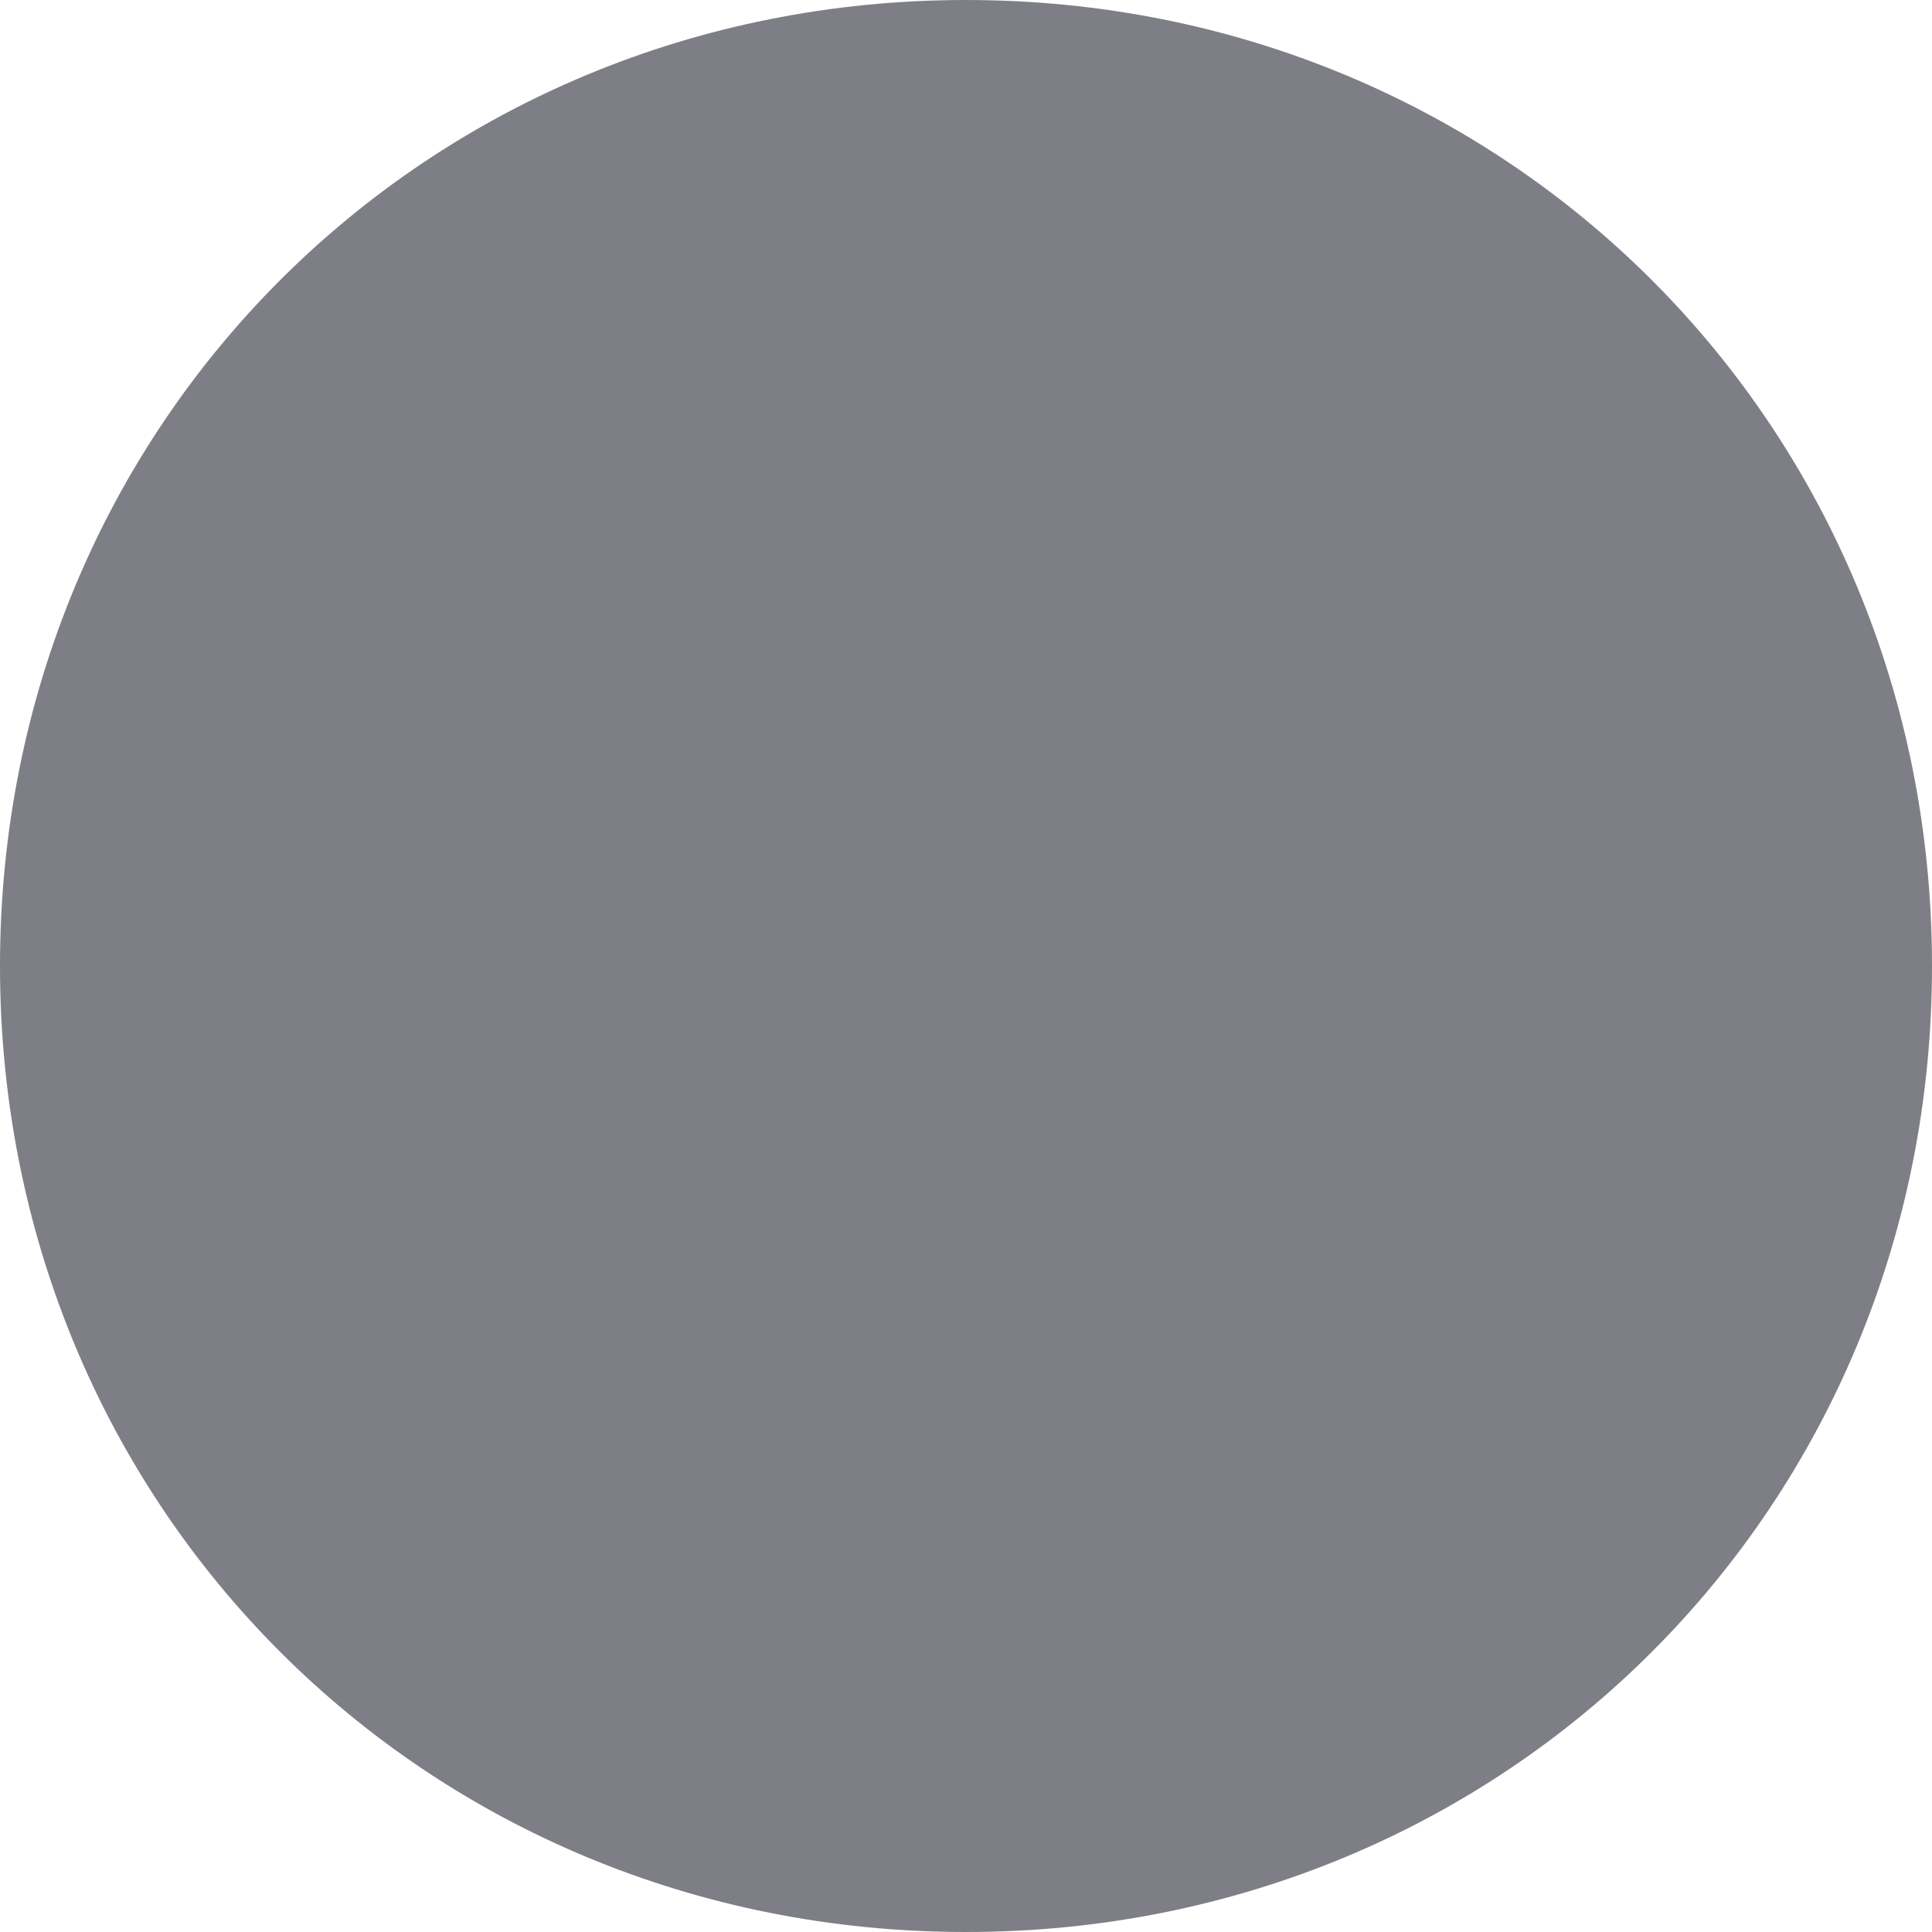
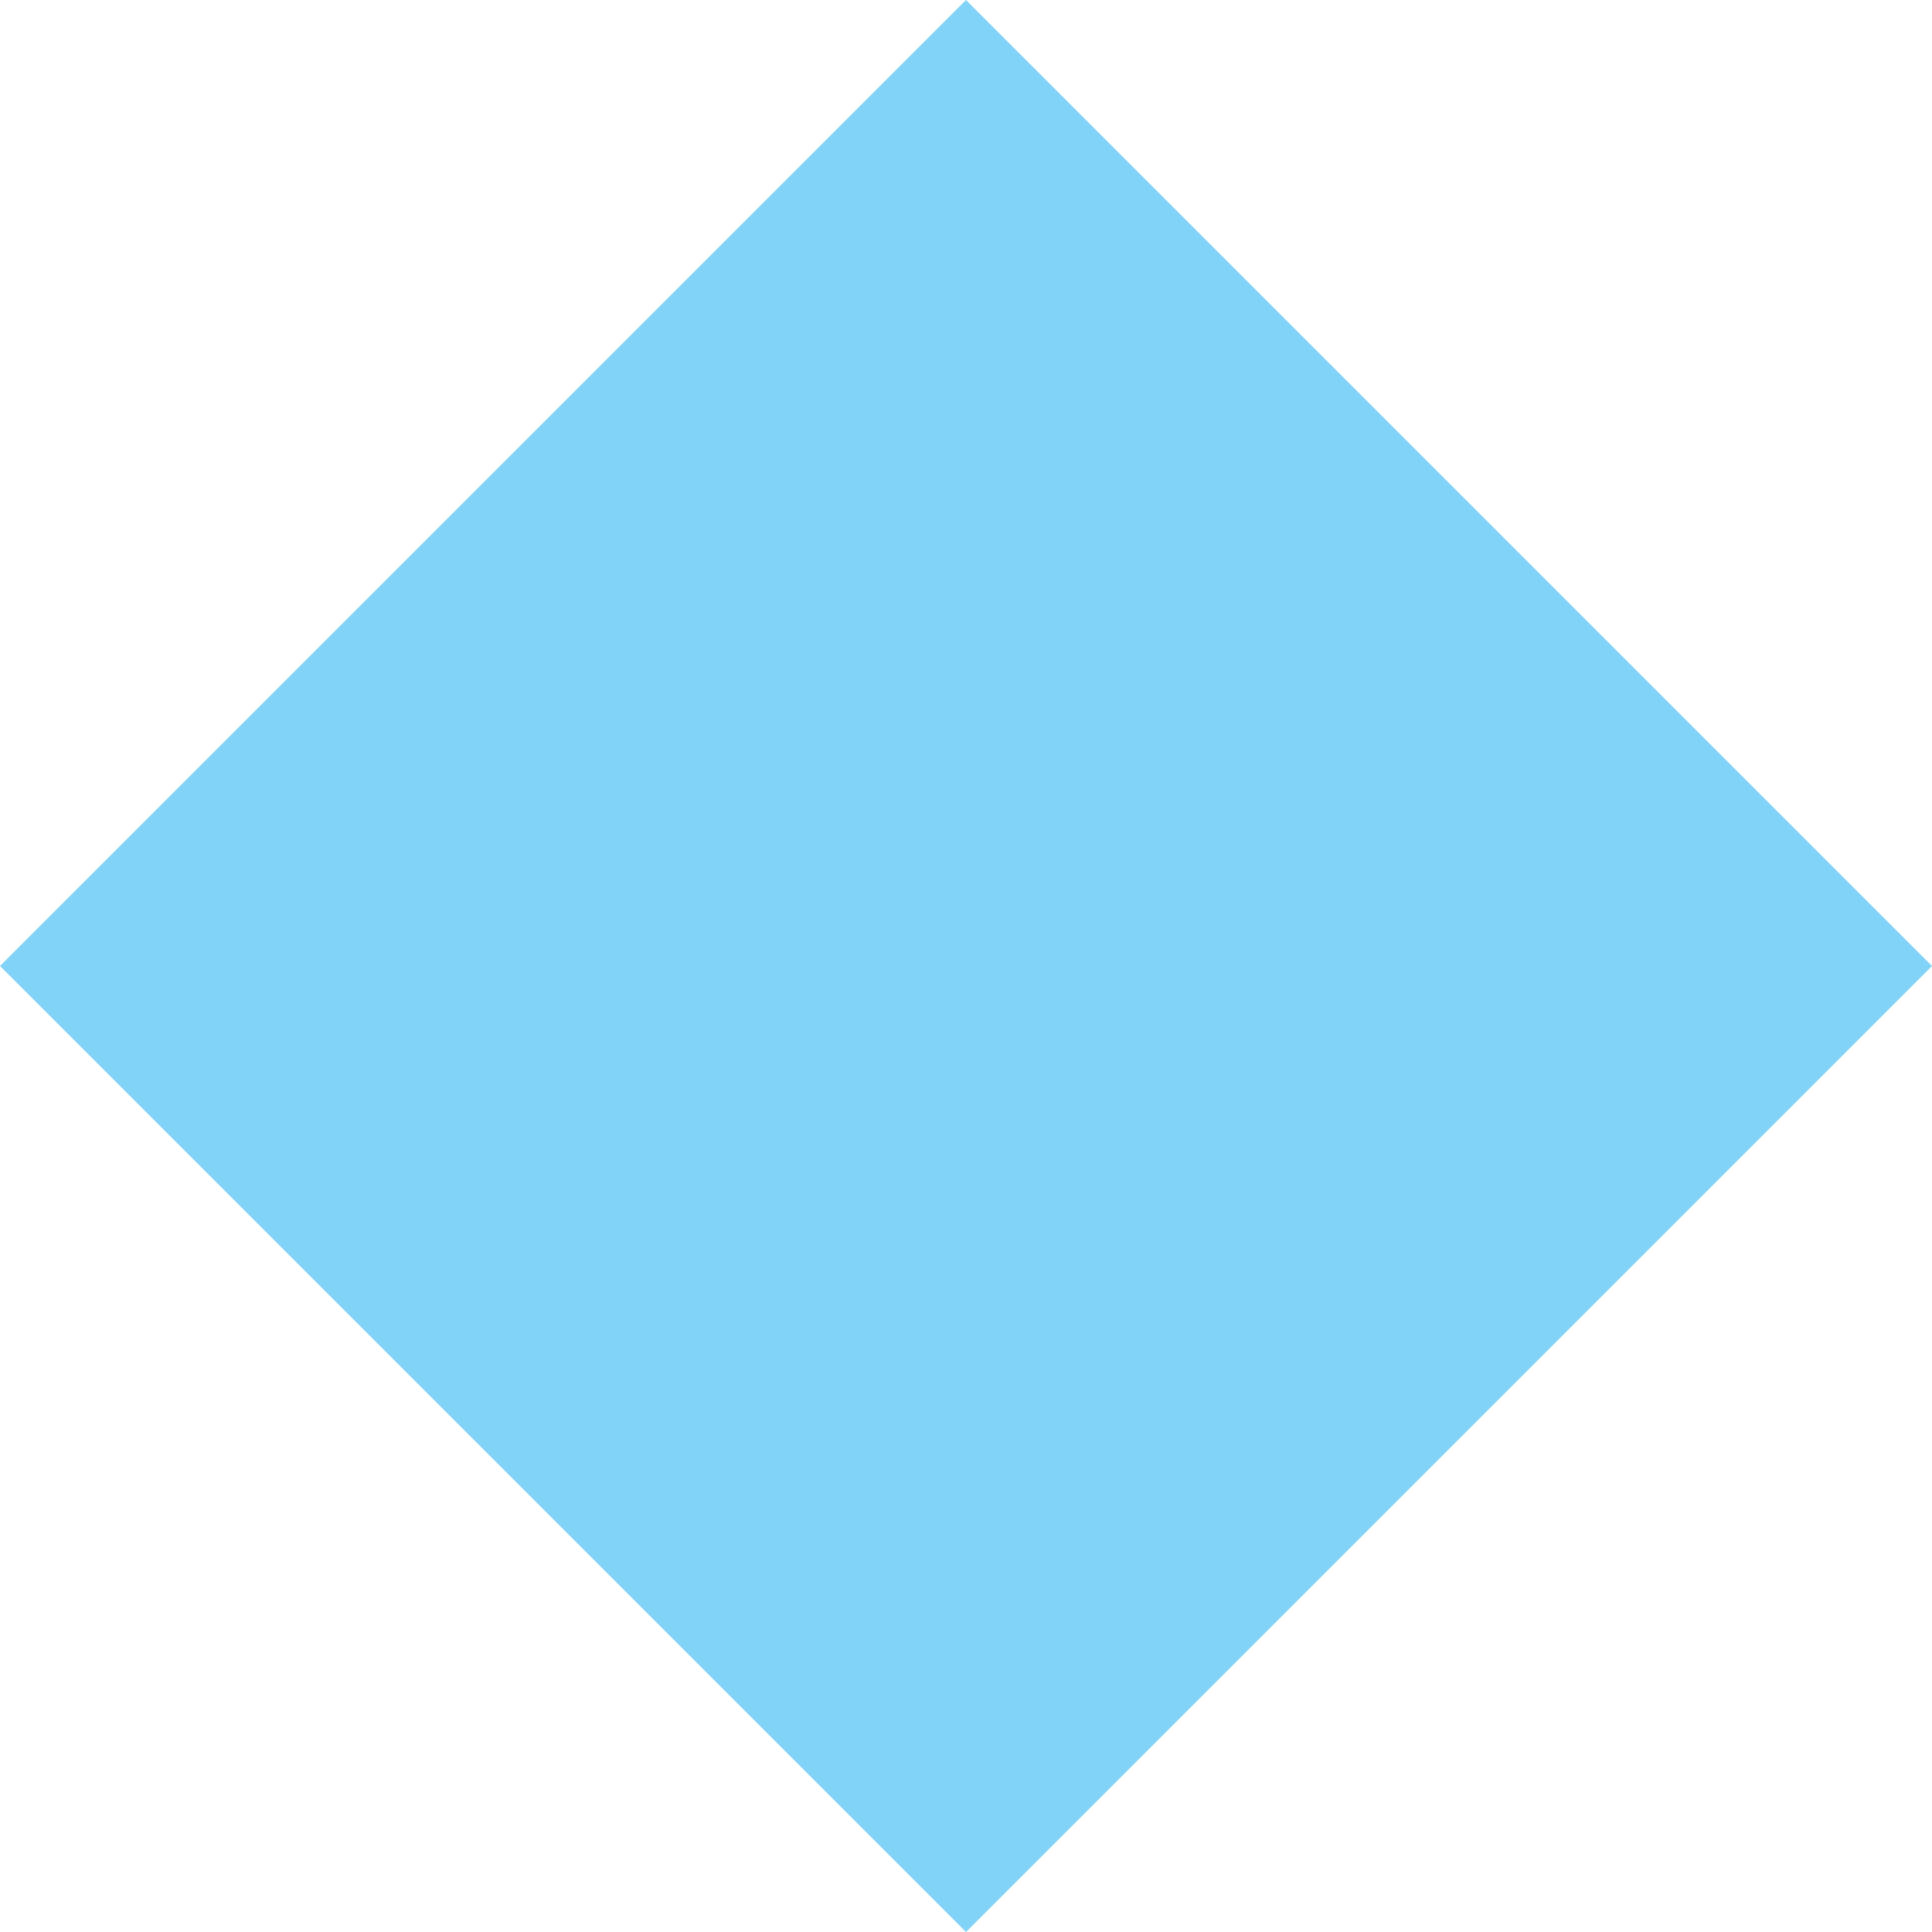
- <svg xmlns="http://www.w3.org/2000/svg" version="1.1" width="30px" height="30px">
-   <g transform="matrix(1 0 0 1 -1480 -125 )">
-     <path d="M 1495 125  C 1503.4 125  1510 131.6  1510 140  C 1510 148.4  1503.4 155  1495 155  C 1486.6 155  1480 148.4  1480 140  C 1480 131.6  1486.6 125  1495 125  Z " fill-rule="nonzero" fill="#7e7f86" stroke="none" />
+ <svg xmlns="http://www.w3.org/2000/svg" version="1.1" width="25px" height="25px">
+   <g transform="matrix(1 0 0 1 -35 -307 )">
+     <path d="M 47.5 332  L 35 319.5  L 47.5 307  L 60 319.5  L 47.5 332  Z " fill-rule="nonzero" fill="#81d3f8" stroke="none" fill-opacity="0.996" />
  </g>
</svg>
